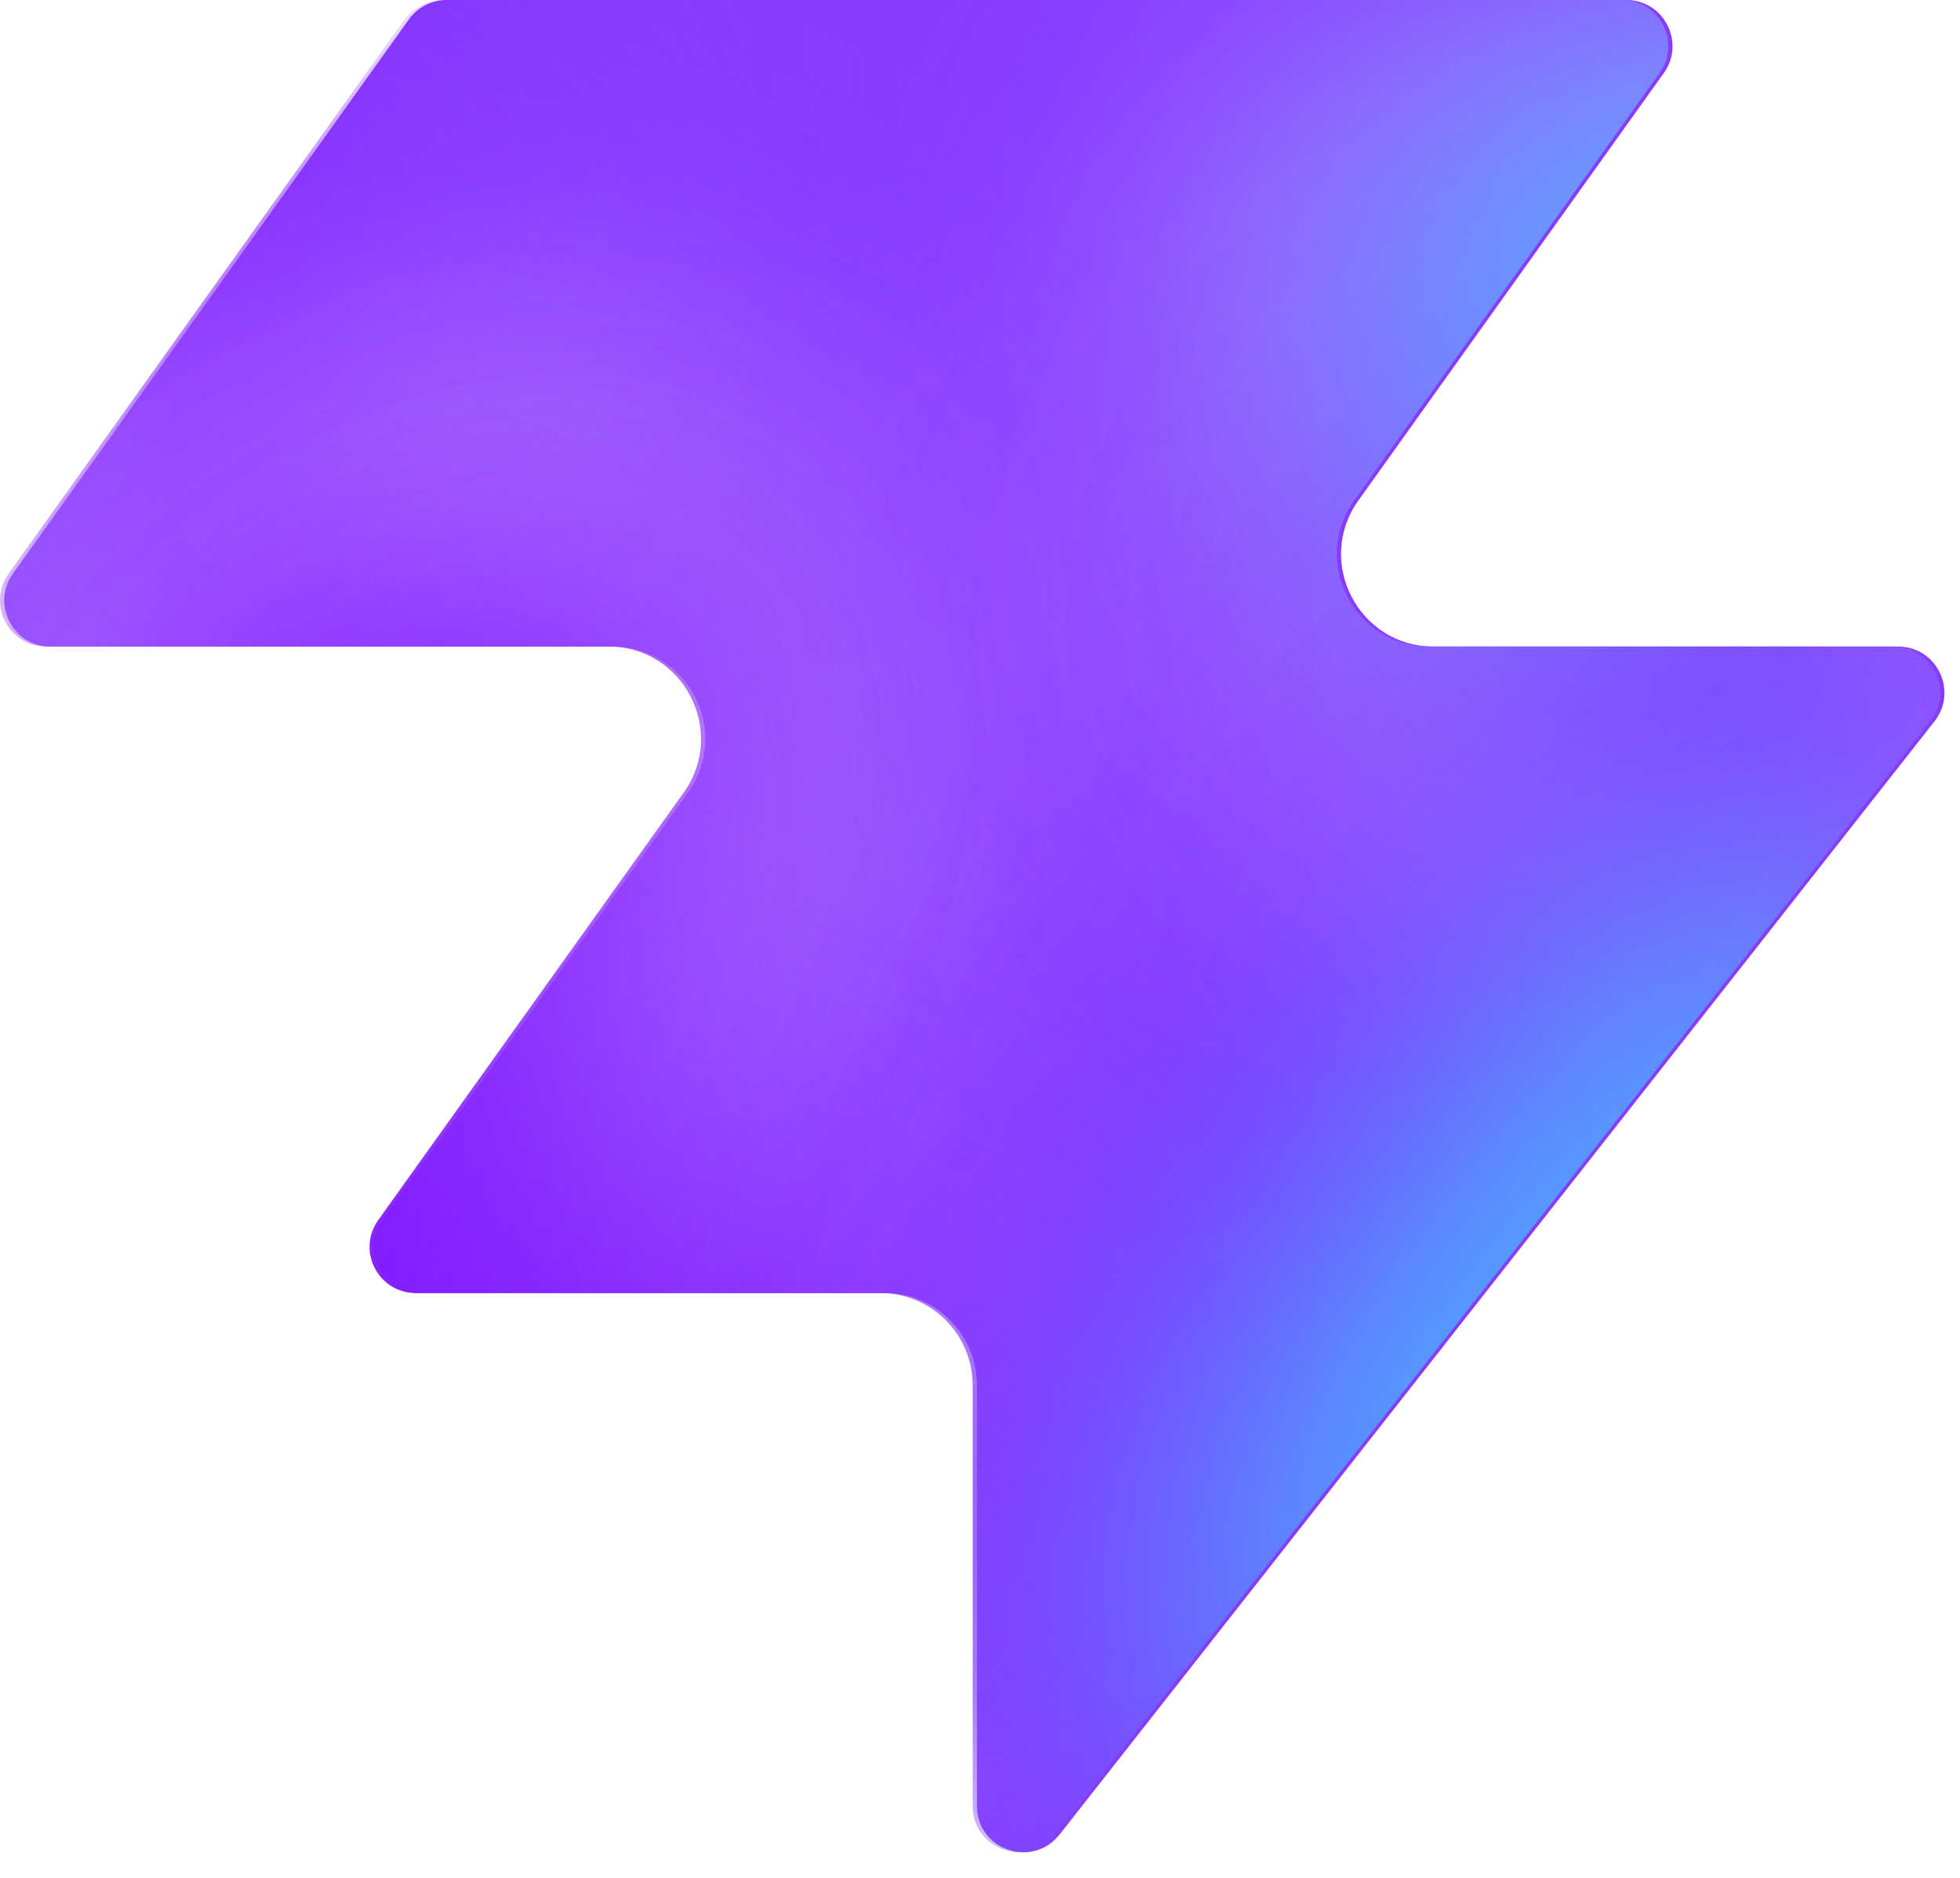
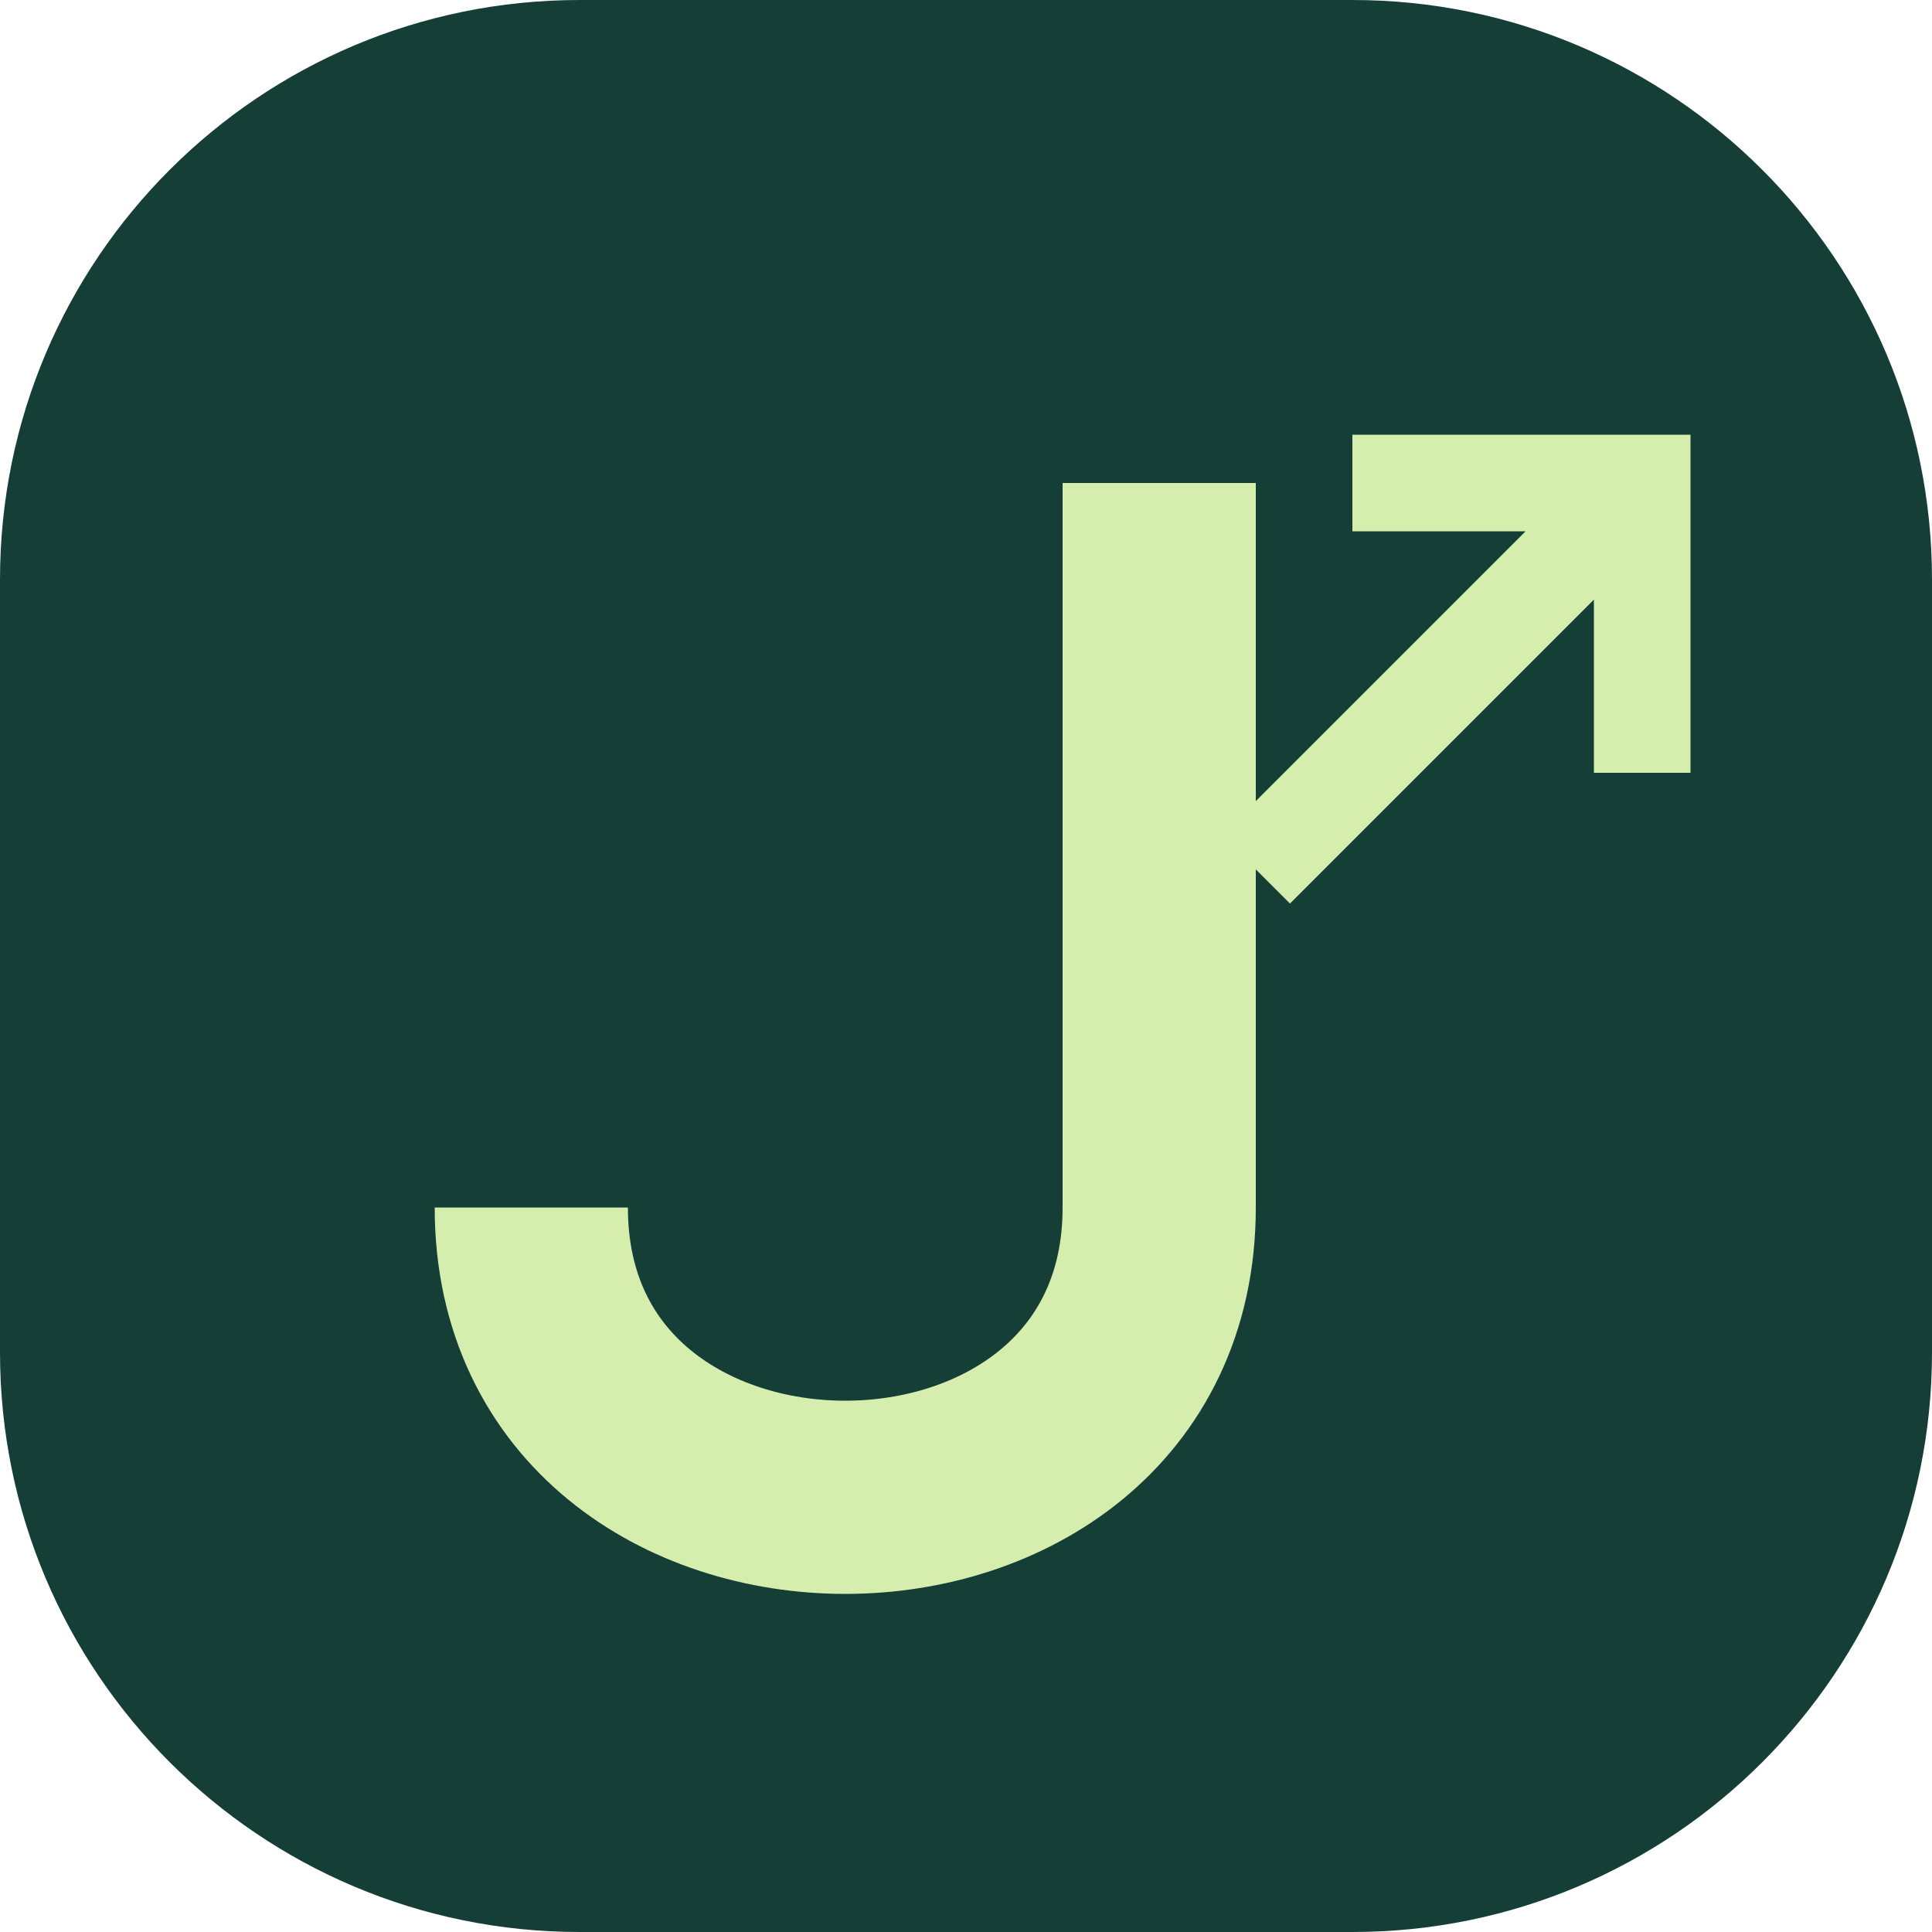
- <svg xmlns="http://www.w3.org/2000/svg" width="48" height="46" fill="none" viewBox="0 0 48 46">
-   <path fill="#863bff" d="M25.946 44.938c-.664.845-2.021.375-2.021-.698V33.937a2.26 2.26 0 0 0-2.262-2.262H10.287c-.92 0-1.456-1.04-.92-1.788l7.48-10.471c1.07-1.497 0-3.578-1.842-3.578H1.237c-.92 0-1.456-1.04-.92-1.788L10.013.474c.214-.297.556-.474.92-.474h28.894c.92 0 1.456 1.04.92 1.788l-7.48 10.471c-1.07 1.498 0 3.579 1.842 3.579h11.377c.943 0 1.473 1.088.89 1.83L25.947 44.94z" style="fill:#863bff;fill:color(display-p3 .525 .23 1);fill-opacity:1" />
-   <mask id="a" width="48" height="46" x="0" y="0" maskUnits="userSpaceOnUse" style="mask-type:alpha">
-     <path fill="#000" d="M25.842 44.938c-.664.844-2.021.375-2.021-.698V33.937a2.26 2.26 0 0 0-2.262-2.262H10.183c-.92 0-1.456-1.04-.92-1.788l7.48-10.471c1.07-1.498 0-3.579-1.842-3.579H1.133c-.92 0-1.456-1.04-.92-1.787L9.91.473c.214-.297.556-.474.92-.474h28.894c.92 0 1.456 1.04.92 1.788l-7.48 10.471c-1.07 1.498 0 3.578 1.842 3.578h11.377c.943 0 1.473 1.088.89 1.832L25.843 44.94z" style="fill:#000;fill-opacity:1" />
-   </mask>
-   <g mask="url(#a)">
-     <g filter="url(#b)">
-       <ellipse cx="5.508" cy="14.704" fill="#ede6ff" rx="5.508" ry="14.704" style="fill:#ede6ff;fill:color(display-p3 .927 .903 1);fill-opacity:1" transform="matrix(.00324 1 1 -.00324 -4.47 31.516)" />
-     </g>
-     <g filter="url(#c)">
-       <ellipse cx="10.399" cy="29.851" fill="#ede6ff" rx="10.399" ry="29.851" style="fill:#ede6ff;fill:color(display-p3 .927 .903 1);fill-opacity:1" transform="matrix(.00324 1 1 -.00324 -39.328 7.883)" />
-     </g>
-     <g filter="url(#d)">
-       <ellipse cx="5.508" cy="30.487" fill="#7e14ff" rx="5.508" ry="30.487" style="fill:#7e14ff;fill:color(display-p3 .492 .077 1);fill-opacity:1" transform="rotate(89.814 -25.913 -14.639)scale(1 -1)" />
-     </g>
-     <g filter="url(#e)">
-       <ellipse cx="5.508" cy="30.599" fill="#7e14ff" rx="5.508" ry="30.599" style="fill:#7e14ff;fill:color(display-p3 .492 .077 1);fill-opacity:1" transform="rotate(89.814 -32.644 -3.334)scale(1 -1)" />
-     </g>
-     <g filter="url(#f)">
-       <ellipse cx="5.508" cy="30.599" fill="#7e14ff" rx="5.508" ry="30.599" style="fill:#7e14ff;fill:color(display-p3 .492 .077 1);fill-opacity:1" transform="matrix(.00324 1 1 -.00324 -34.34 30.47)" />
-     </g>
-     <g filter="url(#g)">
-       <ellipse cx="14.072" cy="22.078" fill="#ede6ff" rx="14.072" ry="22.078" style="fill:#ede6ff;fill:color(display-p3 .927 .903 1);fill-opacity:1" transform="rotate(93.35 24.506 48.493)scale(-1 1)" />
-     </g>
-     <g filter="url(#h)">
-       <ellipse cx="3.47" cy="21.501" fill="#7e14ff" rx="3.47" ry="21.501" style="fill:#7e14ff;fill:color(display-p3 .492 .077 1);fill-opacity:1" transform="rotate(89.009 28.708 47.59)scale(-1 1)" />
-     </g>
-     <g filter="url(#i)">
-       <ellipse cx="3.47" cy="21.501" fill="#7e14ff" rx="3.47" ry="21.501" style="fill:#7e14ff;fill:color(display-p3 .492 .077 1);fill-opacity:1" transform="rotate(89.009 28.708 47.59)scale(-1 1)" />
-     </g>
-     <g filter="url(#j)">
-       <ellipse cx=".387" cy="8.972" fill="#7e14ff" rx="4.407" ry="29.108" style="fill:#7e14ff;fill:color(display-p3 .492 .077 1);fill-opacity:1" transform="rotate(39.51 .387 8.972)" />
-     </g>
-     <g filter="url(#k)">
-       <ellipse cx="47.523" cy="-6.092" fill="#7e14ff" rx="4.407" ry="29.108" style="fill:#7e14ff;fill:color(display-p3 .492 .077 1);fill-opacity:1" transform="rotate(37.892 47.523 -6.092)" />
-     </g>
-     <g filter="url(#l)">
-       <ellipse cx="41.412" cy="6.333" fill="#47bfff" rx="5.971" ry="9.665" style="fill:#47bfff;fill:color(display-p3 .28 .748 1);fill-opacity:1" transform="rotate(37.892 41.412 6.333)" />
-     </g>
-     <g filter="url(#m)">
-       <ellipse cx="-1.879" cy="38.332" fill="#7e14ff" rx="4.407" ry="29.108" style="fill:#7e14ff;fill:color(display-p3 .492 .077 1);fill-opacity:1" transform="rotate(37.892 -1.88 38.332)" />
-     </g>
-     <g filter="url(#n)">
-       <ellipse cx="-1.879" cy="38.332" fill="#7e14ff" rx="4.407" ry="29.108" style="fill:#7e14ff;fill:color(display-p3 .492 .077 1);fill-opacity:1" transform="rotate(37.892 -1.88 38.332)" />
-     </g>
-     <g filter="url(#o)">
-       <ellipse cx="35.651" cy="29.907" fill="#7e14ff" rx="4.407" ry="29.108" style="fill:#7e14ff;fill:color(display-p3 .492 .077 1);fill-opacity:1" transform="rotate(37.892 35.651 29.907)" />
-     </g>
-     <g filter="url(#p)">
-       <ellipse cx="38.418" cy="32.4" fill="#47bfff" rx="5.971" ry="15.297" style="fill:#47bfff;fill:color(display-p3 .28 .748 1);fill-opacity:1" transform="rotate(37.892 38.418 32.4)" />
-     </g>
-   </g>
-   <defs>
-     <filter id="b" width="60.045" height="41.654" x="-19.77" y="16.149" color-interpolation-filters="sRGB" filterUnits="userSpaceOnUse">
-       <feFlood flood-opacity="0" result="BackgroundImageFix" />
-       <feBlend in="SourceGraphic" in2="BackgroundImageFix" result="shape" />
-       <feGaussianBlur result="effect1_foregroundBlur_2002_17158" stdDeviation="7.659" />
-     </filter>
-     <filter id="c" width="90.34" height="51.437" x="-54.613" y="-7.533" color-interpolation-filters="sRGB" filterUnits="userSpaceOnUse">
-       <feFlood flood-opacity="0" result="BackgroundImageFix" />
-       <feBlend in="SourceGraphic" in2="BackgroundImageFix" result="shape" />
-       <feGaussianBlur result="effect1_foregroundBlur_2002_17158" stdDeviation="7.659" />
-     </filter>
-     <filter id="d" width="79.355" height="29.4" x="-49.64" y="2.03" color-interpolation-filters="sRGB" filterUnits="userSpaceOnUse">
-       <feFlood flood-opacity="0" result="BackgroundImageFix" />
-       <feBlend in="SourceGraphic" in2="BackgroundImageFix" result="shape" />
-       <feGaussianBlur result="effect1_foregroundBlur_2002_17158" stdDeviation="4.596" />
-     </filter>
-     <filter id="e" width="79.579" height="29.4" x="-45.045" y="20.029" color-interpolation-filters="sRGB" filterUnits="userSpaceOnUse">
-       <feFlood flood-opacity="0" result="BackgroundImageFix" />
-       <feBlend in="SourceGraphic" in2="BackgroundImageFix" result="shape" />
-       <feGaussianBlur result="effect1_foregroundBlur_2002_17158" stdDeviation="4.596" />
-     </filter>
-     <filter id="f" width="79.579" height="29.4" x="-43.513" y="21.178" color-interpolation-filters="sRGB" filterUnits="userSpaceOnUse">
-       <feFlood flood-opacity="0" result="BackgroundImageFix" />
-       <feBlend in="SourceGraphic" in2="BackgroundImageFix" result="shape" />
-       <feGaussianBlur result="effect1_foregroundBlur_2002_17158" stdDeviation="4.596" />
-     </filter>
-     <filter id="g" width="74.749" height="58.852" x="15.756" y="-17.901" color-interpolation-filters="sRGB" filterUnits="userSpaceOnUse">
-       <feFlood flood-opacity="0" result="BackgroundImageFix" />
-       <feBlend in="SourceGraphic" in2="BackgroundImageFix" result="shape" />
-       <feGaussianBlur result="effect1_foregroundBlur_2002_17158" stdDeviation="7.659" />
-     </filter>
-     <filter id="h" width="61.377" height="25.362" x="23.548" y="2.284" color-interpolation-filters="sRGB" filterUnits="userSpaceOnUse">
-       <feFlood flood-opacity="0" result="BackgroundImageFix" />
-       <feBlend in="SourceGraphic" in2="BackgroundImageFix" result="shape" />
-       <feGaussianBlur result="effect1_foregroundBlur_2002_17158" stdDeviation="4.596" />
-     </filter>
-     <filter id="i" width="61.377" height="25.362" x="23.548" y="2.284" color-interpolation-filters="sRGB" filterUnits="userSpaceOnUse">
-       <feFlood flood-opacity="0" result="BackgroundImageFix" />
-       <feBlend in="SourceGraphic" in2="BackgroundImageFix" result="shape" />
-       <feGaussianBlur result="effect1_foregroundBlur_2002_17158" stdDeviation="4.596" />
-     </filter>
-     <filter id="j" width="56.045" height="63.649" x="-27.636" y="-22.853" color-interpolation-filters="sRGB" filterUnits="userSpaceOnUse">
-       <feFlood flood-opacity="0" result="BackgroundImageFix" />
-       <feBlend in="SourceGraphic" in2="BackgroundImageFix" result="shape" />
-       <feGaussianBlur result="effect1_foregroundBlur_2002_17158" stdDeviation="4.596" />
-     </filter>
-     <filter id="k" width="54.814" height="64.646" x="20.116" y="-38.415" color-interpolation-filters="sRGB" filterUnits="userSpaceOnUse">
-       <feFlood flood-opacity="0" result="BackgroundImageFix" />
-       <feBlend in="SourceGraphic" in2="BackgroundImageFix" result="shape" />
-       <feGaussianBlur result="effect1_foregroundBlur_2002_17158" stdDeviation="4.596" />
-     </filter>
-     <filter id="l" width="33.541" height="35.313" x="24.641" y="-11.323" color-interpolation-filters="sRGB" filterUnits="userSpaceOnUse">
-       <feFlood flood-opacity="0" result="BackgroundImageFix" />
-       <feBlend in="SourceGraphic" in2="BackgroundImageFix" result="shape" />
-       <feGaussianBlur result="effect1_foregroundBlur_2002_17158" stdDeviation="4.596" />
-     </filter>
-     <filter id="m" width="54.814" height="64.646" x="-29.286" y="6.009" color-interpolation-filters="sRGB" filterUnits="userSpaceOnUse">
-       <feFlood flood-opacity="0" result="BackgroundImageFix" />
-       <feBlend in="SourceGraphic" in2="BackgroundImageFix" result="shape" />
-       <feGaussianBlur result="effect1_foregroundBlur_2002_17158" stdDeviation="4.596" />
-     </filter>
-     <filter id="n" width="54.814" height="64.646" x="-29.286" y="6.009" color-interpolation-filters="sRGB" filterUnits="userSpaceOnUse">
-       <feFlood flood-opacity="0" result="BackgroundImageFix" />
-       <feBlend in="SourceGraphic" in2="BackgroundImageFix" result="shape" />
-       <feGaussianBlur result="effect1_foregroundBlur_2002_17158" stdDeviation="4.596" />
-     </filter>
-     <filter id="o" width="54.814" height="64.646" x="8.244" y="-2.416" color-interpolation-filters="sRGB" filterUnits="userSpaceOnUse">
-       <feFlood flood-opacity="0" result="BackgroundImageFix" />
-       <feBlend in="SourceGraphic" in2="BackgroundImageFix" result="shape" />
-       <feGaussianBlur result="effect1_foregroundBlur_2002_17158" stdDeviation="4.596" />
-     </filter>
-     <filter id="p" width="39.409" height="43.623" x="18.713" y="10.588" color-interpolation-filters="sRGB" filterUnits="userSpaceOnUse">
-       <feFlood flood-opacity="0" result="BackgroundImageFix" />
-       <feBlend in="SourceGraphic" in2="BackgroundImageFix" result="shape" />
-       <feGaussianBlur result="effect1_foregroundBlur_2002_17158" stdDeviation="4.596" />
-     </filter>
-   </defs>
+ <svg xmlns="http://www.w3.org/2000/svg" viewBox="0 0 40 40">
+   <rect width="40" height="40" rx="12" fill="#153e37" />
+   <path d="M24 10v15c0 8-13 8-13 0" fill="none" stroke="#d5eead" stroke-width="4" />
+   <path d="M28 10h6v6m0-6-8 8" fill="none" stroke="#d5eead" stroke-width="2" />
</svg>
